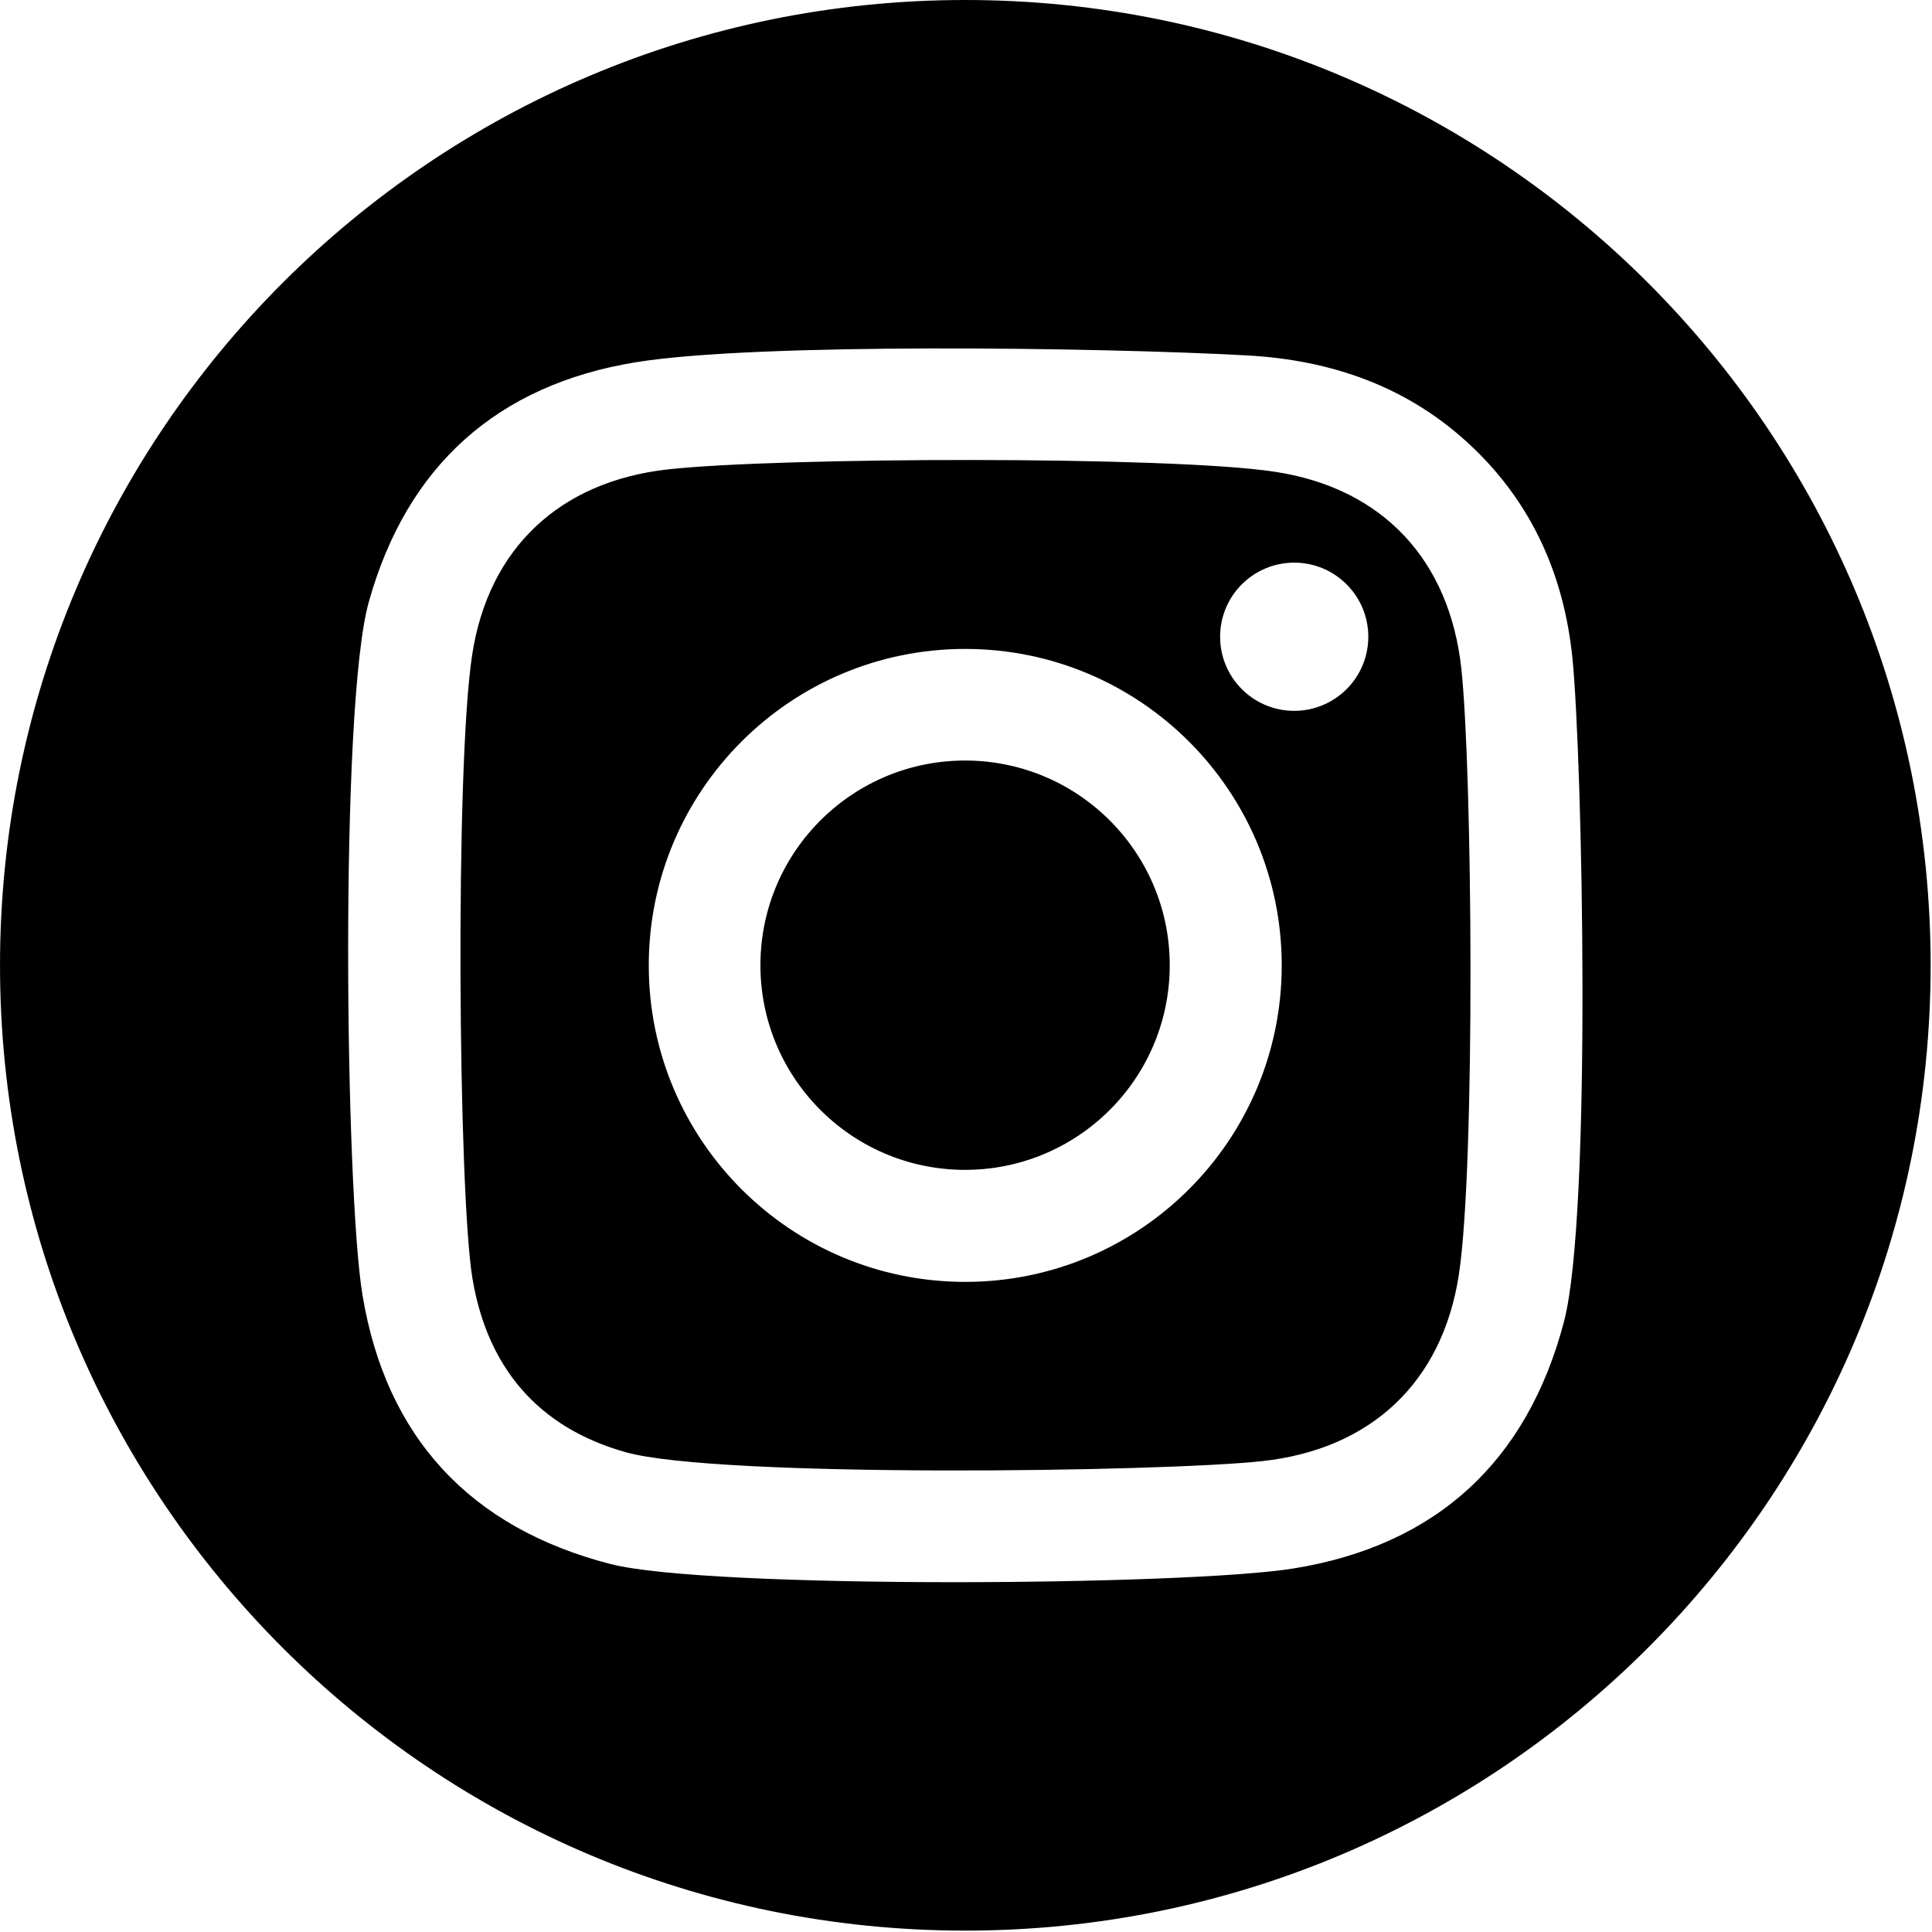
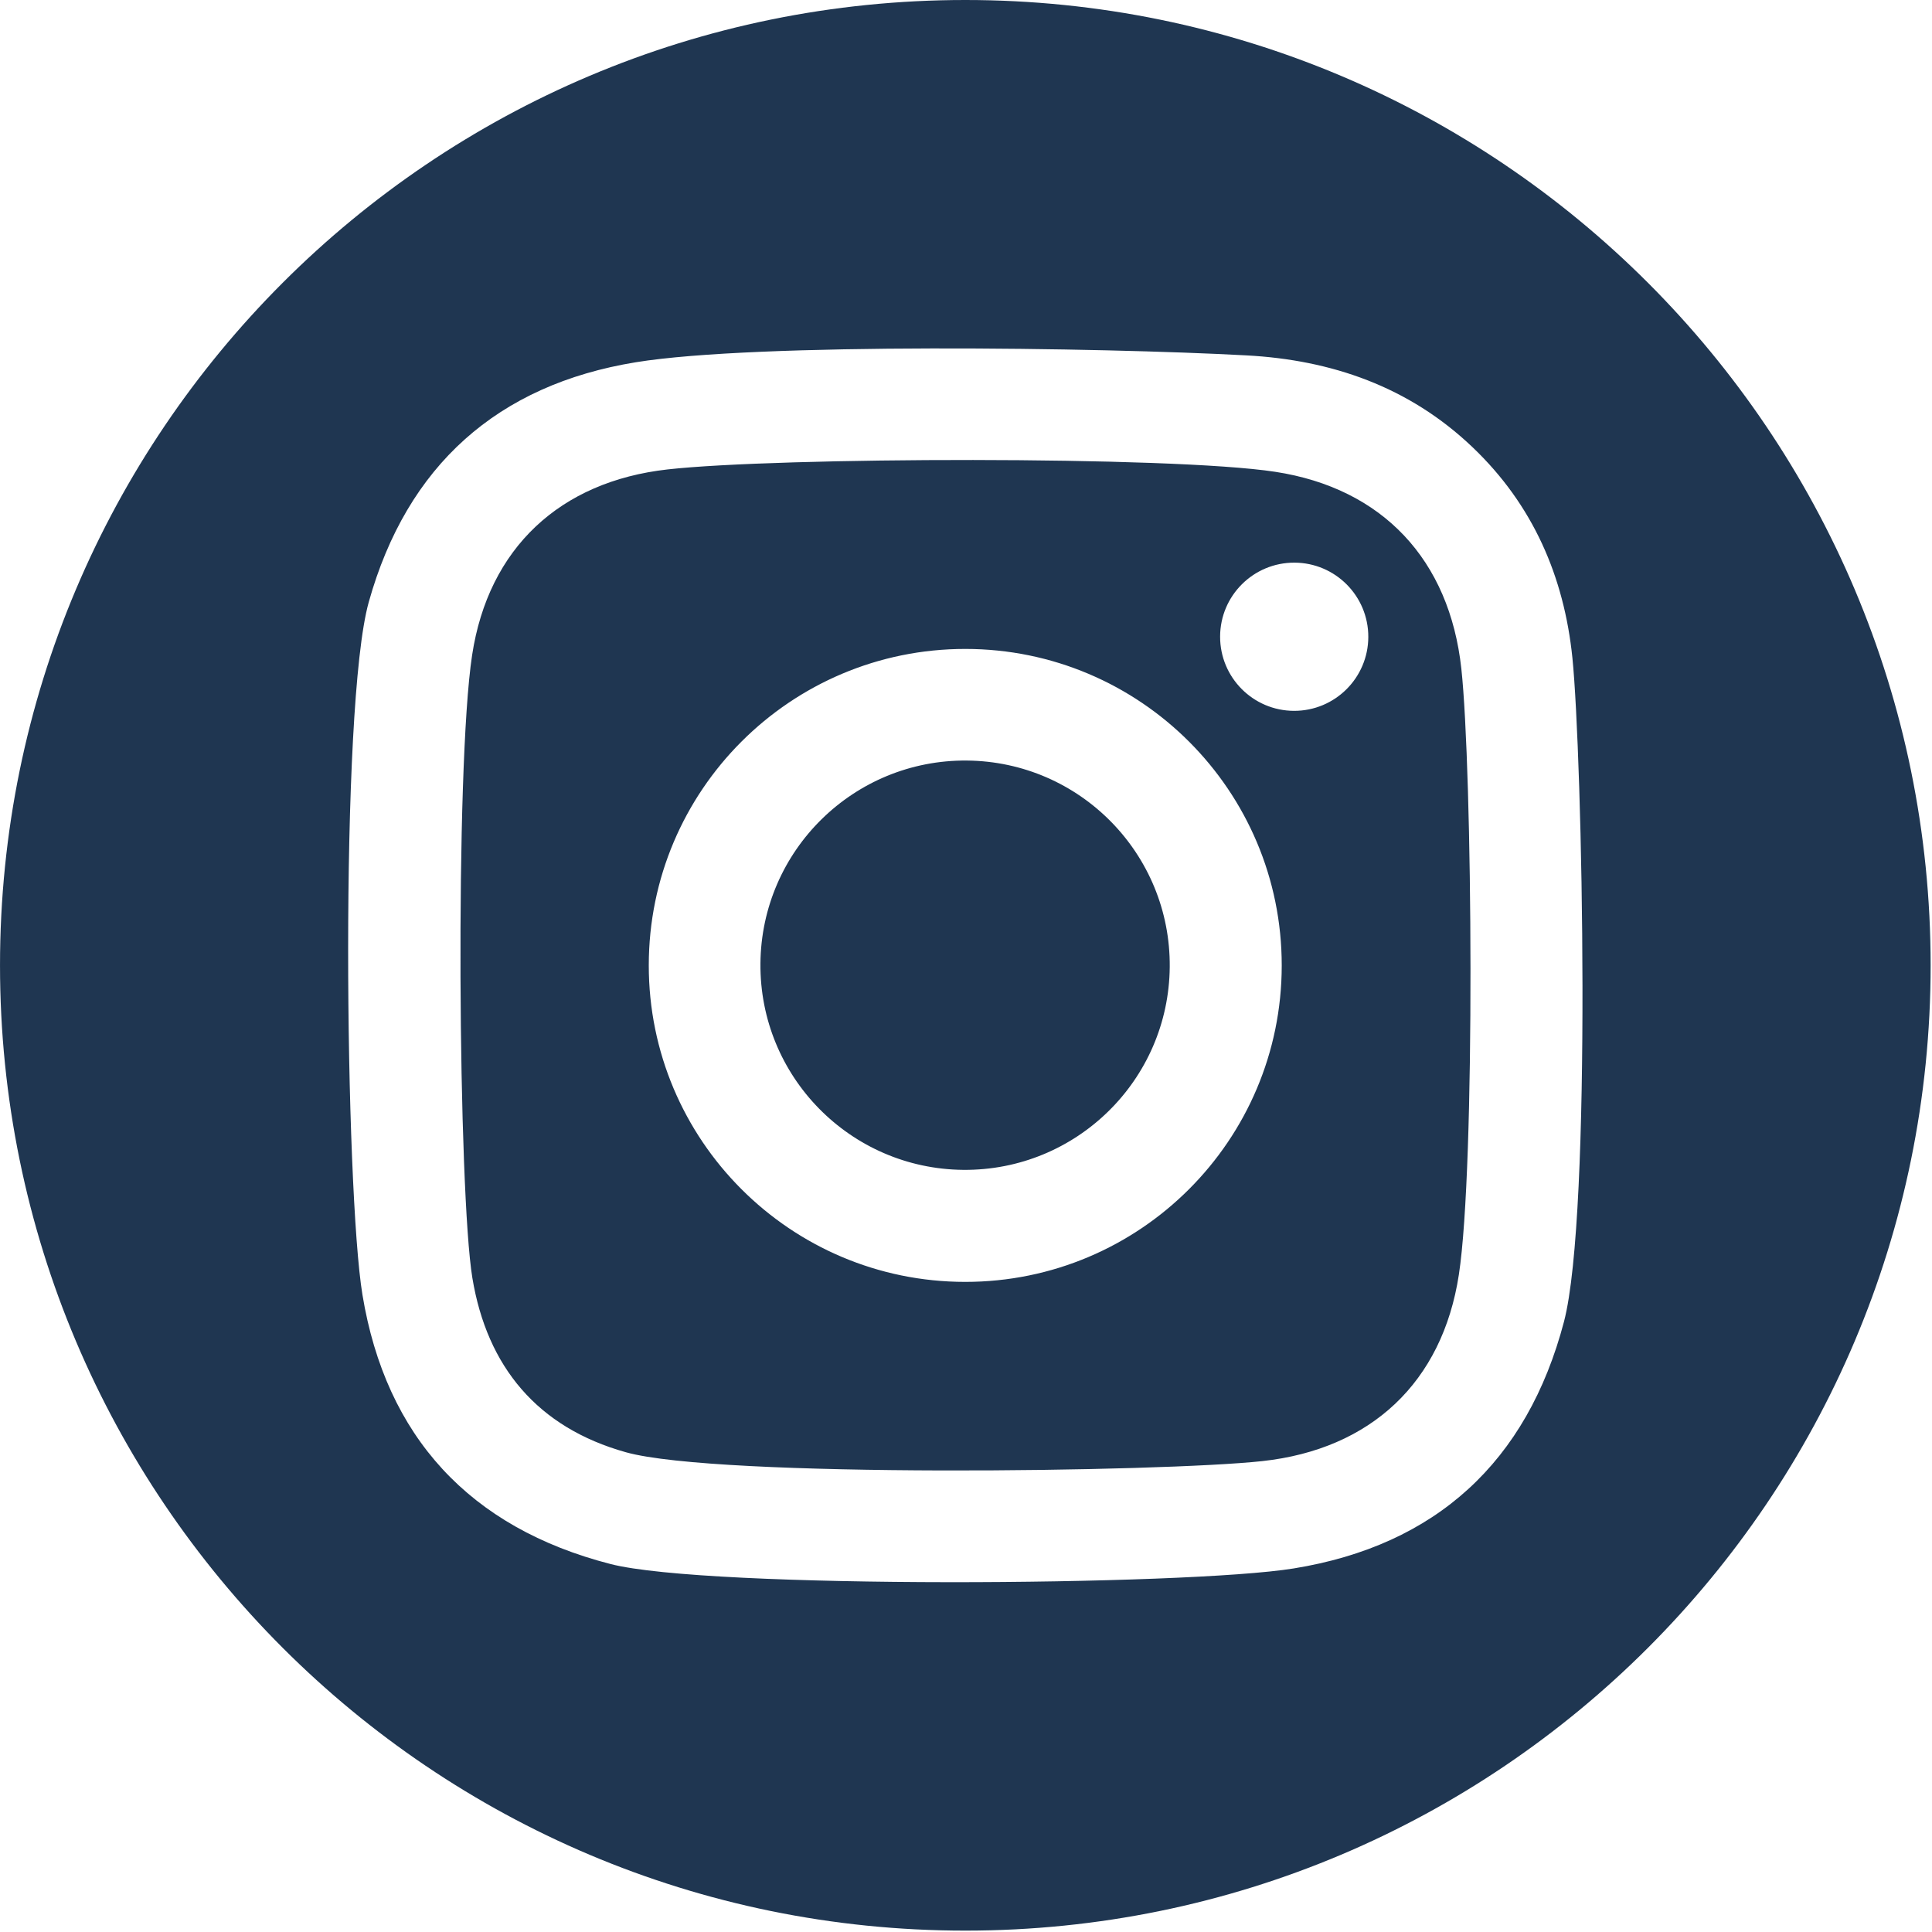
<svg xmlns="http://www.w3.org/2000/svg" width="100%" height="100%" viewBox="0 0 851 851" version="1.1" xml:space="preserve" style="fill-rule:evenodd;clip-rule:evenodd;stroke-linejoin:round;stroke-miterlimit:2;">
  <g id="Instagram" transform="matrix(1.99004,0,0,1.99004,-262.839,-251)">
-     <path d="M345.742,553.452C227.74,553.452 132.08,457.792 132.08,339.79C132.08,221.788 227.74,126.128 345.742,126.128C463.743,126.128 559.404,221.788 559.404,339.79C559.404,457.792 463.743,553.452 345.742,553.452ZM480.114,271.745C478.276,253.769 471.385,237.862 458.018,225.122C443.964,211.71 426.77,205.786 407.925,204.787C375.817,203.037 299.573,201.94 272.802,206.311C242.214,211.3 222.159,229.151 213.704,259.372C207.197,282.617 208.501,389.75 212.303,412.728C217.487,444.145 236.056,464.289 267.195,472.306C288.744,477.868 394.649,477.144 418.417,473.288C449.859,468.203 470.083,449.734 478.254,418.653C484.496,394.791 482.3,293.268 480.114,271.745ZM454.983,408.256C451.33,432.123 435.494,446.903 411.502,449.528C389.468,451.947 291.055,453.284 270.616,447.571C251.066,442.107 239.883,428.667 236.63,408.984C233.53,390.186 232.75,296.26 236.576,271.12C240.175,247.459 256.005,232.697 279.86,230.029C304.063,227.314 391.15,227.007 414.338,230.558C438.15,234.21 452.911,250.08 455.528,274.109C457.969,296.526 458.674,384.161 454.983,408.256ZM345.757,269.763C307.071,269.746 275.694,301.093 275.677,339.782C275.66,378.468 307.01,409.845 345.697,409.862C384.383,409.879 415.759,378.529 415.776,339.842C415.793,301.154 384.445,269.779 345.757,269.763ZM345.287,385.065C320.27,384.842 300.17,364.381 300.392,339.363C300.613,314.346 321.075,294.247 346.091,294.468C371.109,294.69 391.21,315.15 390.987,340.169C390.764,365.184 370.305,385.285 345.287,385.065ZM434.938,267.104C434.961,258.046 427.634,250.686 418.577,250.664C409.518,250.644 402.157,257.968 402.138,267.027C402.116,276.085 409.442,283.445 418.499,283.467C427.558,283.487 434.917,276.162 434.938,267.104Z" />
+     <path d="M345.742,553.452C227.74,553.452 132.08,457.792 132.08,339.79C132.08,221.788 227.74,126.128 345.742,126.128C463.743,126.128 559.404,221.788 559.404,339.79C559.404,457.792 463.743,553.452 345.742,553.452ZM480.114,271.745C478.276,253.769 471.385,237.862 458.018,225.122C443.964,211.71 426.77,205.786 407.925,204.787C375.817,203.037 299.573,201.94 272.802,206.311C242.214,211.3 222.159,229.151 213.704,259.372C207.197,282.617 208.501,389.75 212.303,412.728C217.487,444.145 236.056,464.289 267.195,472.306C288.744,477.868 394.649,477.144 418.417,473.288C449.859,468.203 470.083,449.734 478.254,418.653C484.496,394.791 482.3,293.268 480.114,271.745ZM454.983,408.256C451.33,432.123 435.494,446.903 411.502,449.528C389.468,451.947 291.055,453.284 270.616,447.571C251.066,442.107 239.883,428.667 236.63,408.984C233.53,390.186 232.75,296.26 236.576,271.12C240.175,247.459 256.005,232.697 279.86,230.029C304.063,227.314 391.15,227.007 414.338,230.558C438.15,234.21 452.911,250.08 455.528,274.109C457.969,296.526 458.674,384.161 454.983,408.256ZM345.757,269.763C307.071,269.746 275.694,301.093 275.677,339.782C275.66,378.468 307.01,409.845 345.697,409.862C384.383,409.879 415.759,378.529 415.776,339.842C415.793,301.154 384.445,269.779 345.757,269.763ZM345.287,385.065C320.27,384.842 300.17,364.381 300.392,339.363C300.613,314.346 321.075,294.247 346.091,294.468C371.109,294.69 391.21,315.15 390.987,340.169C390.764,365.184 370.305,385.285 345.287,385.065ZM434.938,267.104C434.961,258.046 427.634,250.686 418.577,250.664C409.518,250.644 402.157,257.968 402.138,267.027C402.116,276.085 409.442,283.445 418.499,283.467C427.558,283.487 434.917,276.162 434.938,267.104Z" style="fill:rgb(31,54,81);" />
  </g>
</svg>
